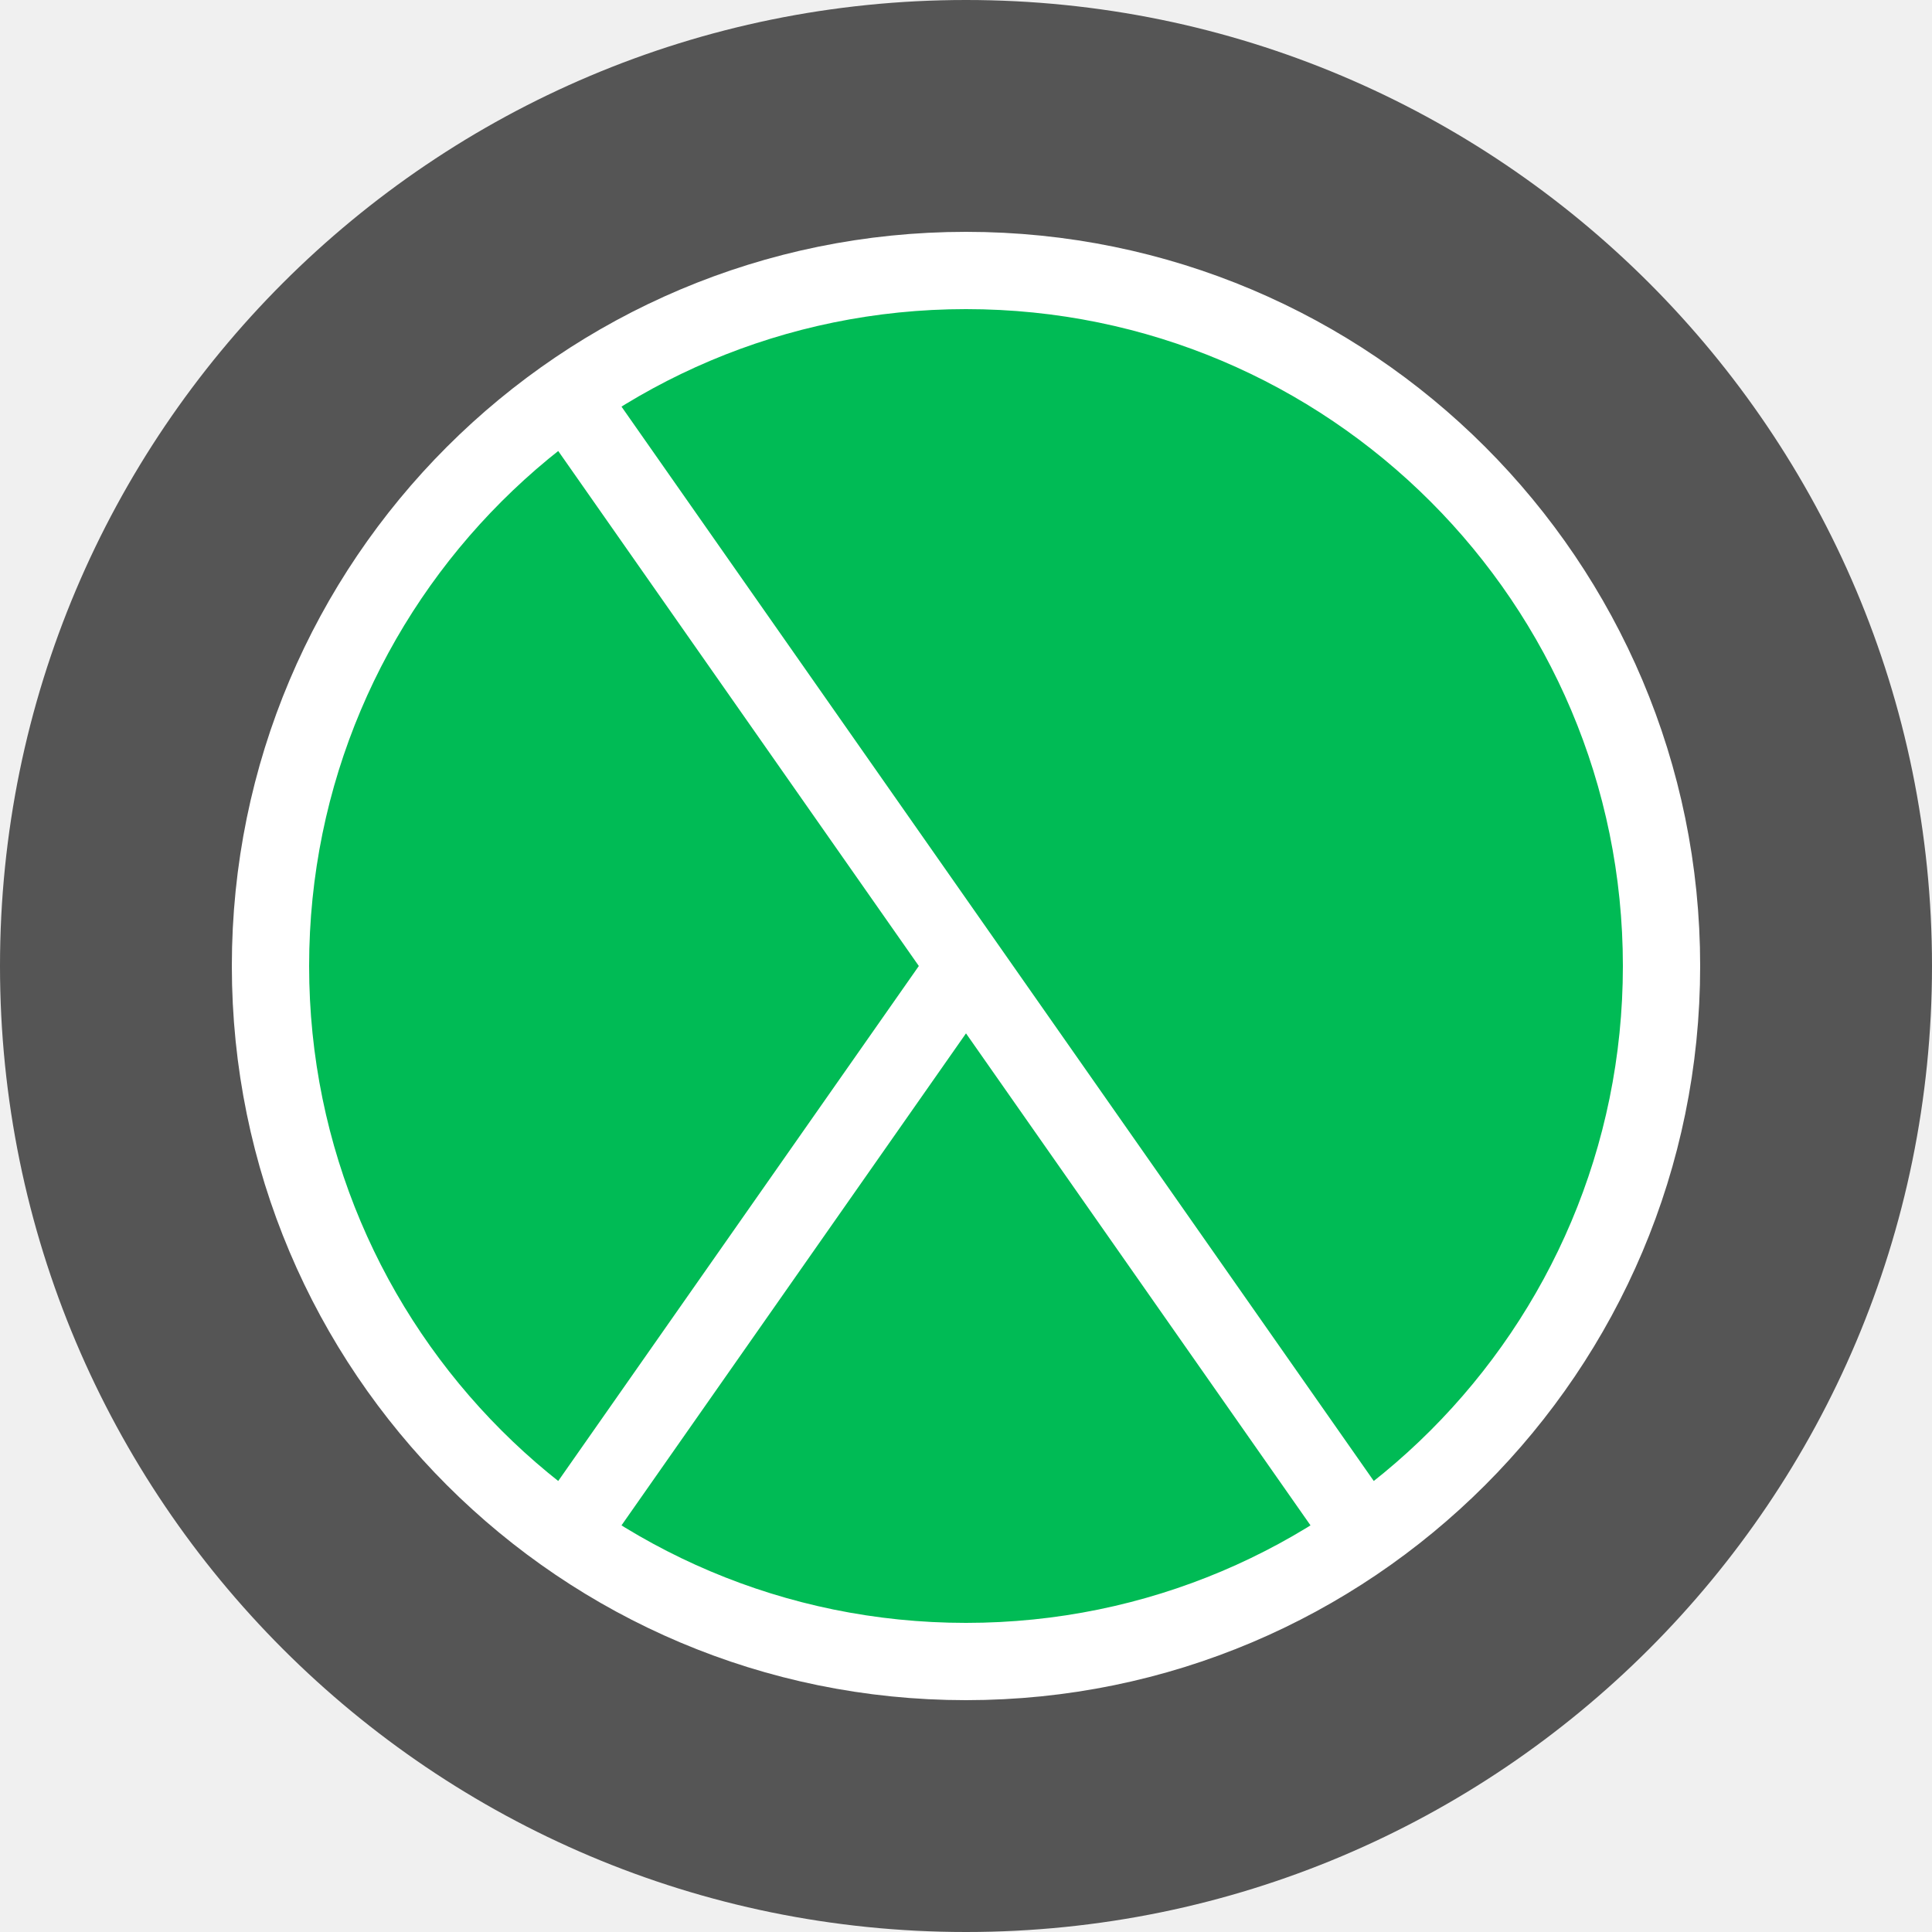
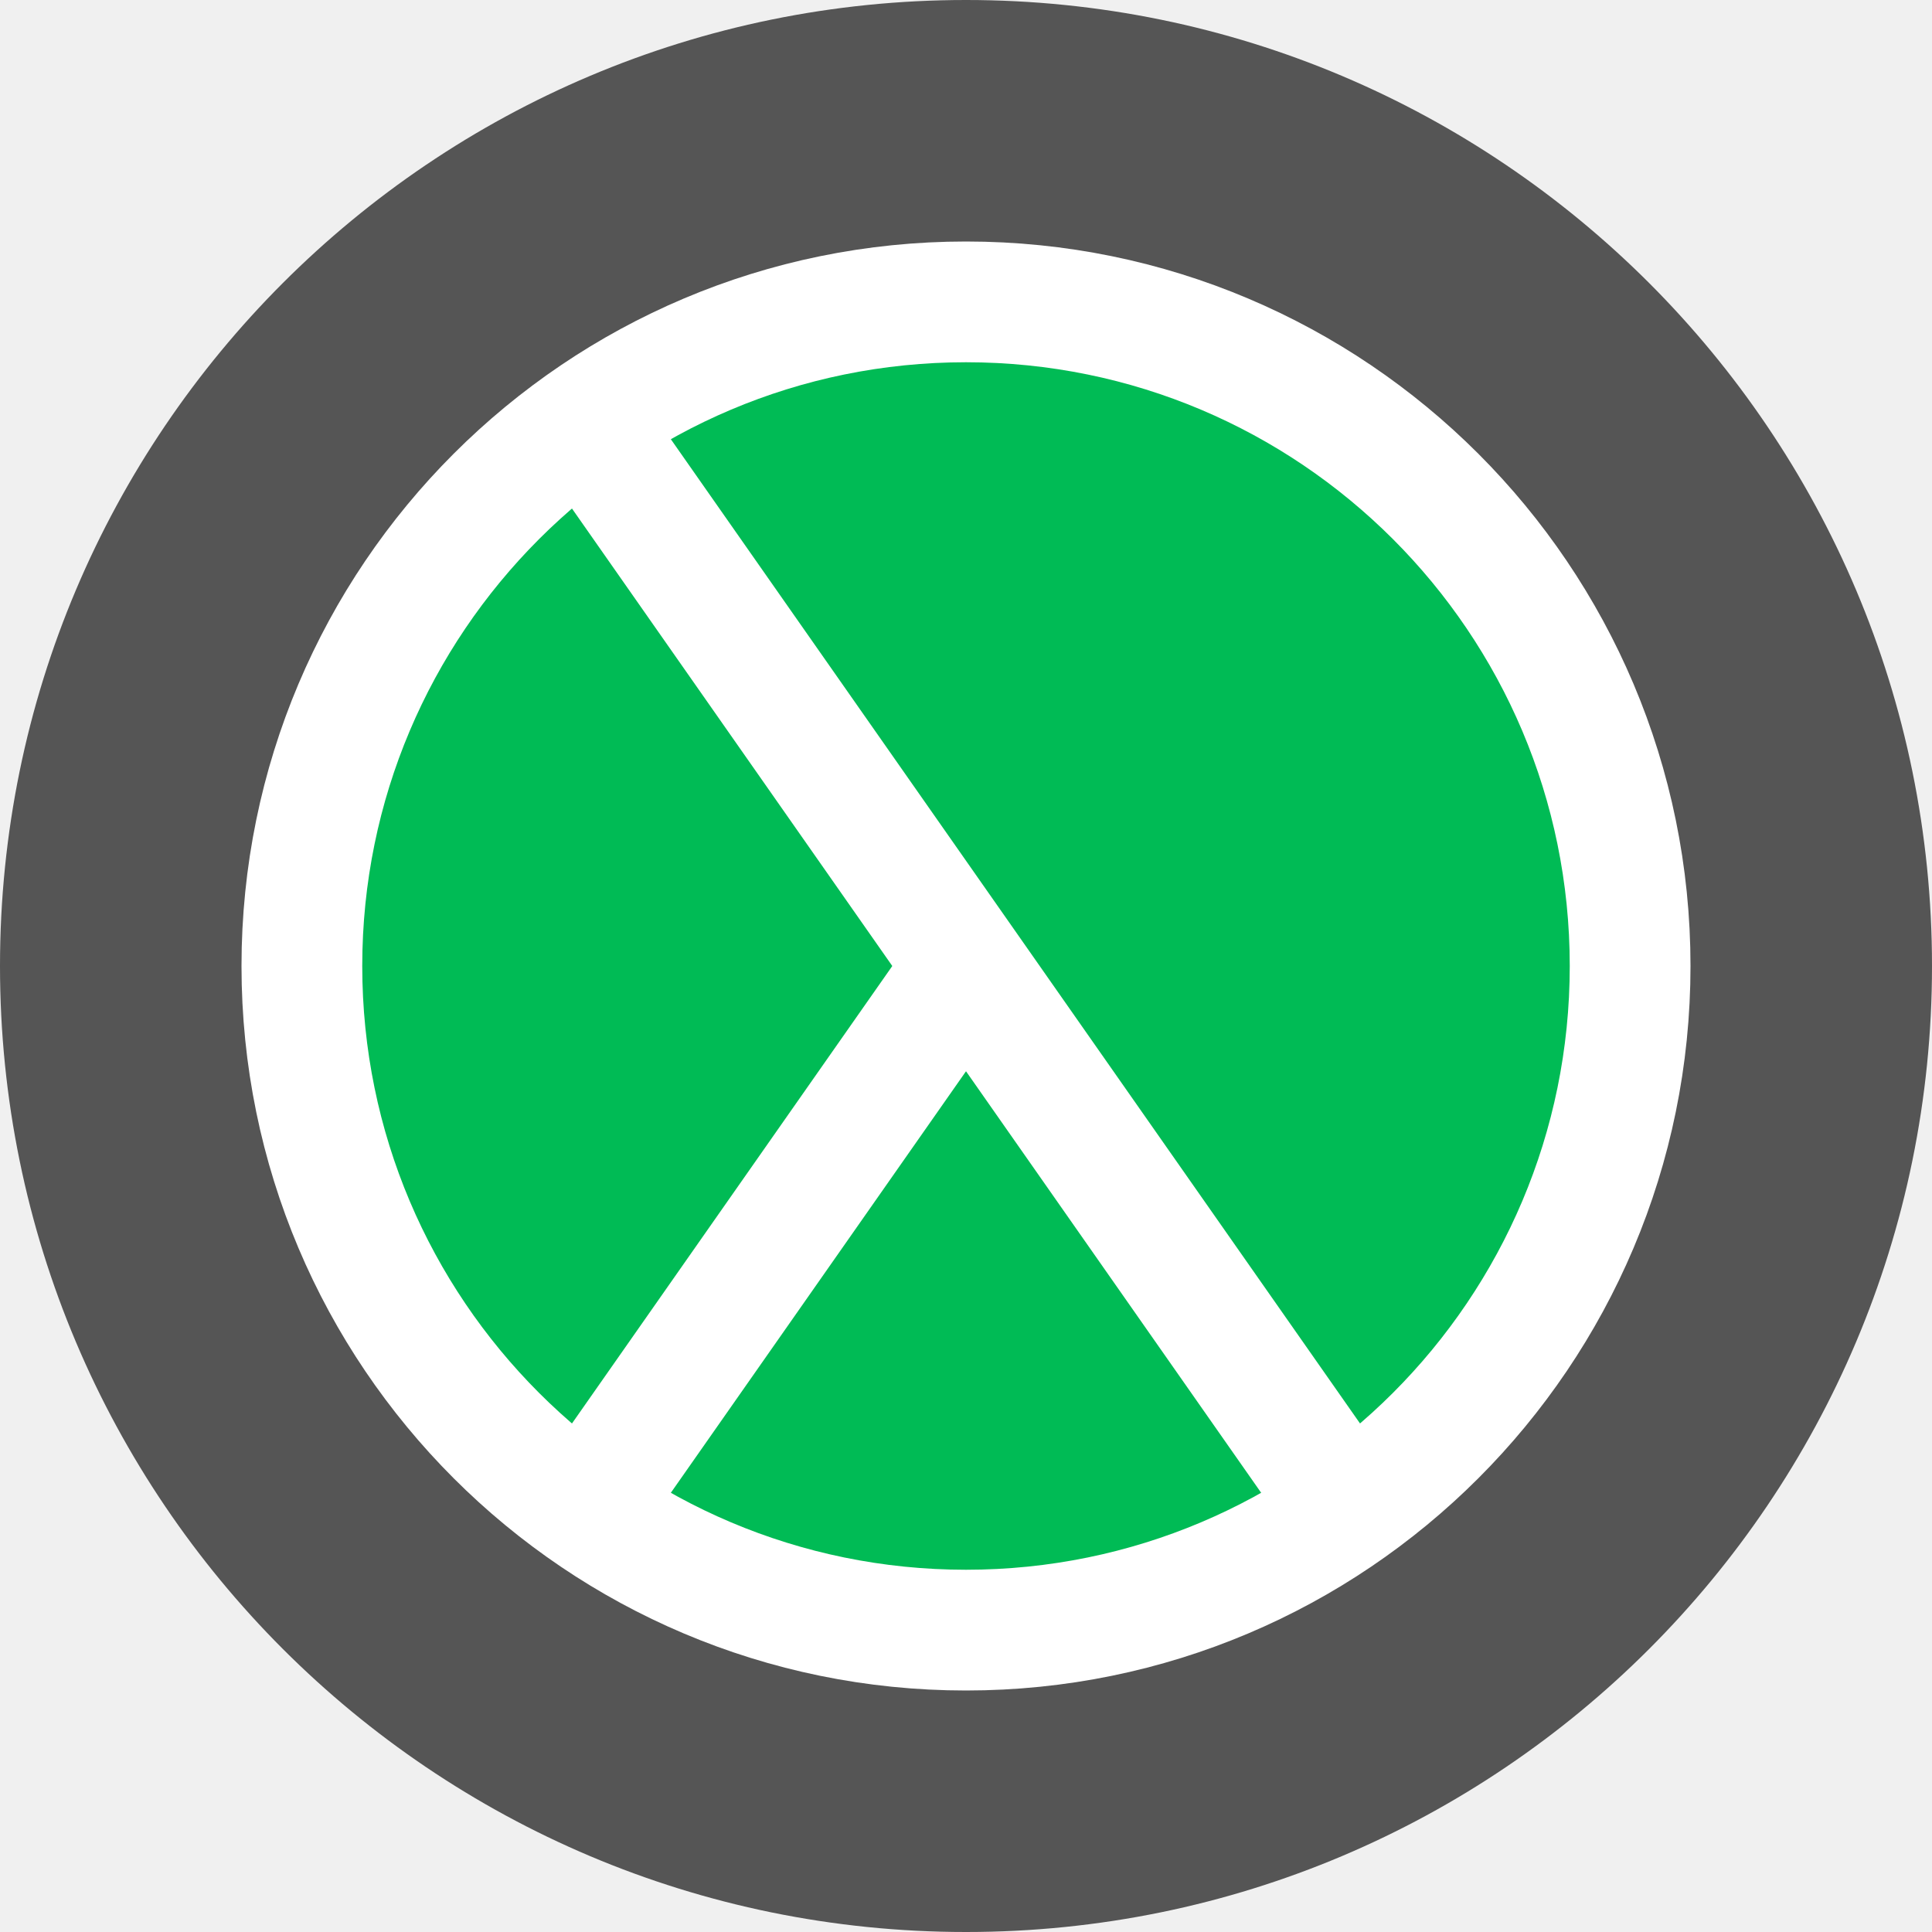
- <svg xmlns="http://www.w3.org/2000/svg" width="500" height="500" viewBox="0 0 500 500">
-   <circle fill="#555" cx="250" cy="250" r="250" />
-   <g stroke-width="20" stroke="#fff">
-     <circle fill="#0b5" cx="250" cy="250" r="180" />
-     <g transform="translate(250 250) rotate(35)">
-       <line x1="0" y1="0" x2="0" y2="180" />
-       <line x1="0" y1="-180" x2="0" y2="180" transform="rotate(110)" />
+ <svg xmlns="http://www.w3.org/2000/svg" width="512" height="512" viewBox="0 0 512 512">
+   <circle fill="#555" cx="256" cy="256" r="256" />
+   <g stroke-width="32" stroke="#fff">
+     <circle fill="#0b5" cx="256" cy="256" r="176" />
+     <g transform="translate(256 256) rotate(35)">
+       <line x1="0" y1="0" x2="0" y2="176" />
+       <line x1="0" y1="-176" x2="0" y2="176" transform="rotate(110)" />
    </g>
  </g>
</svg>
